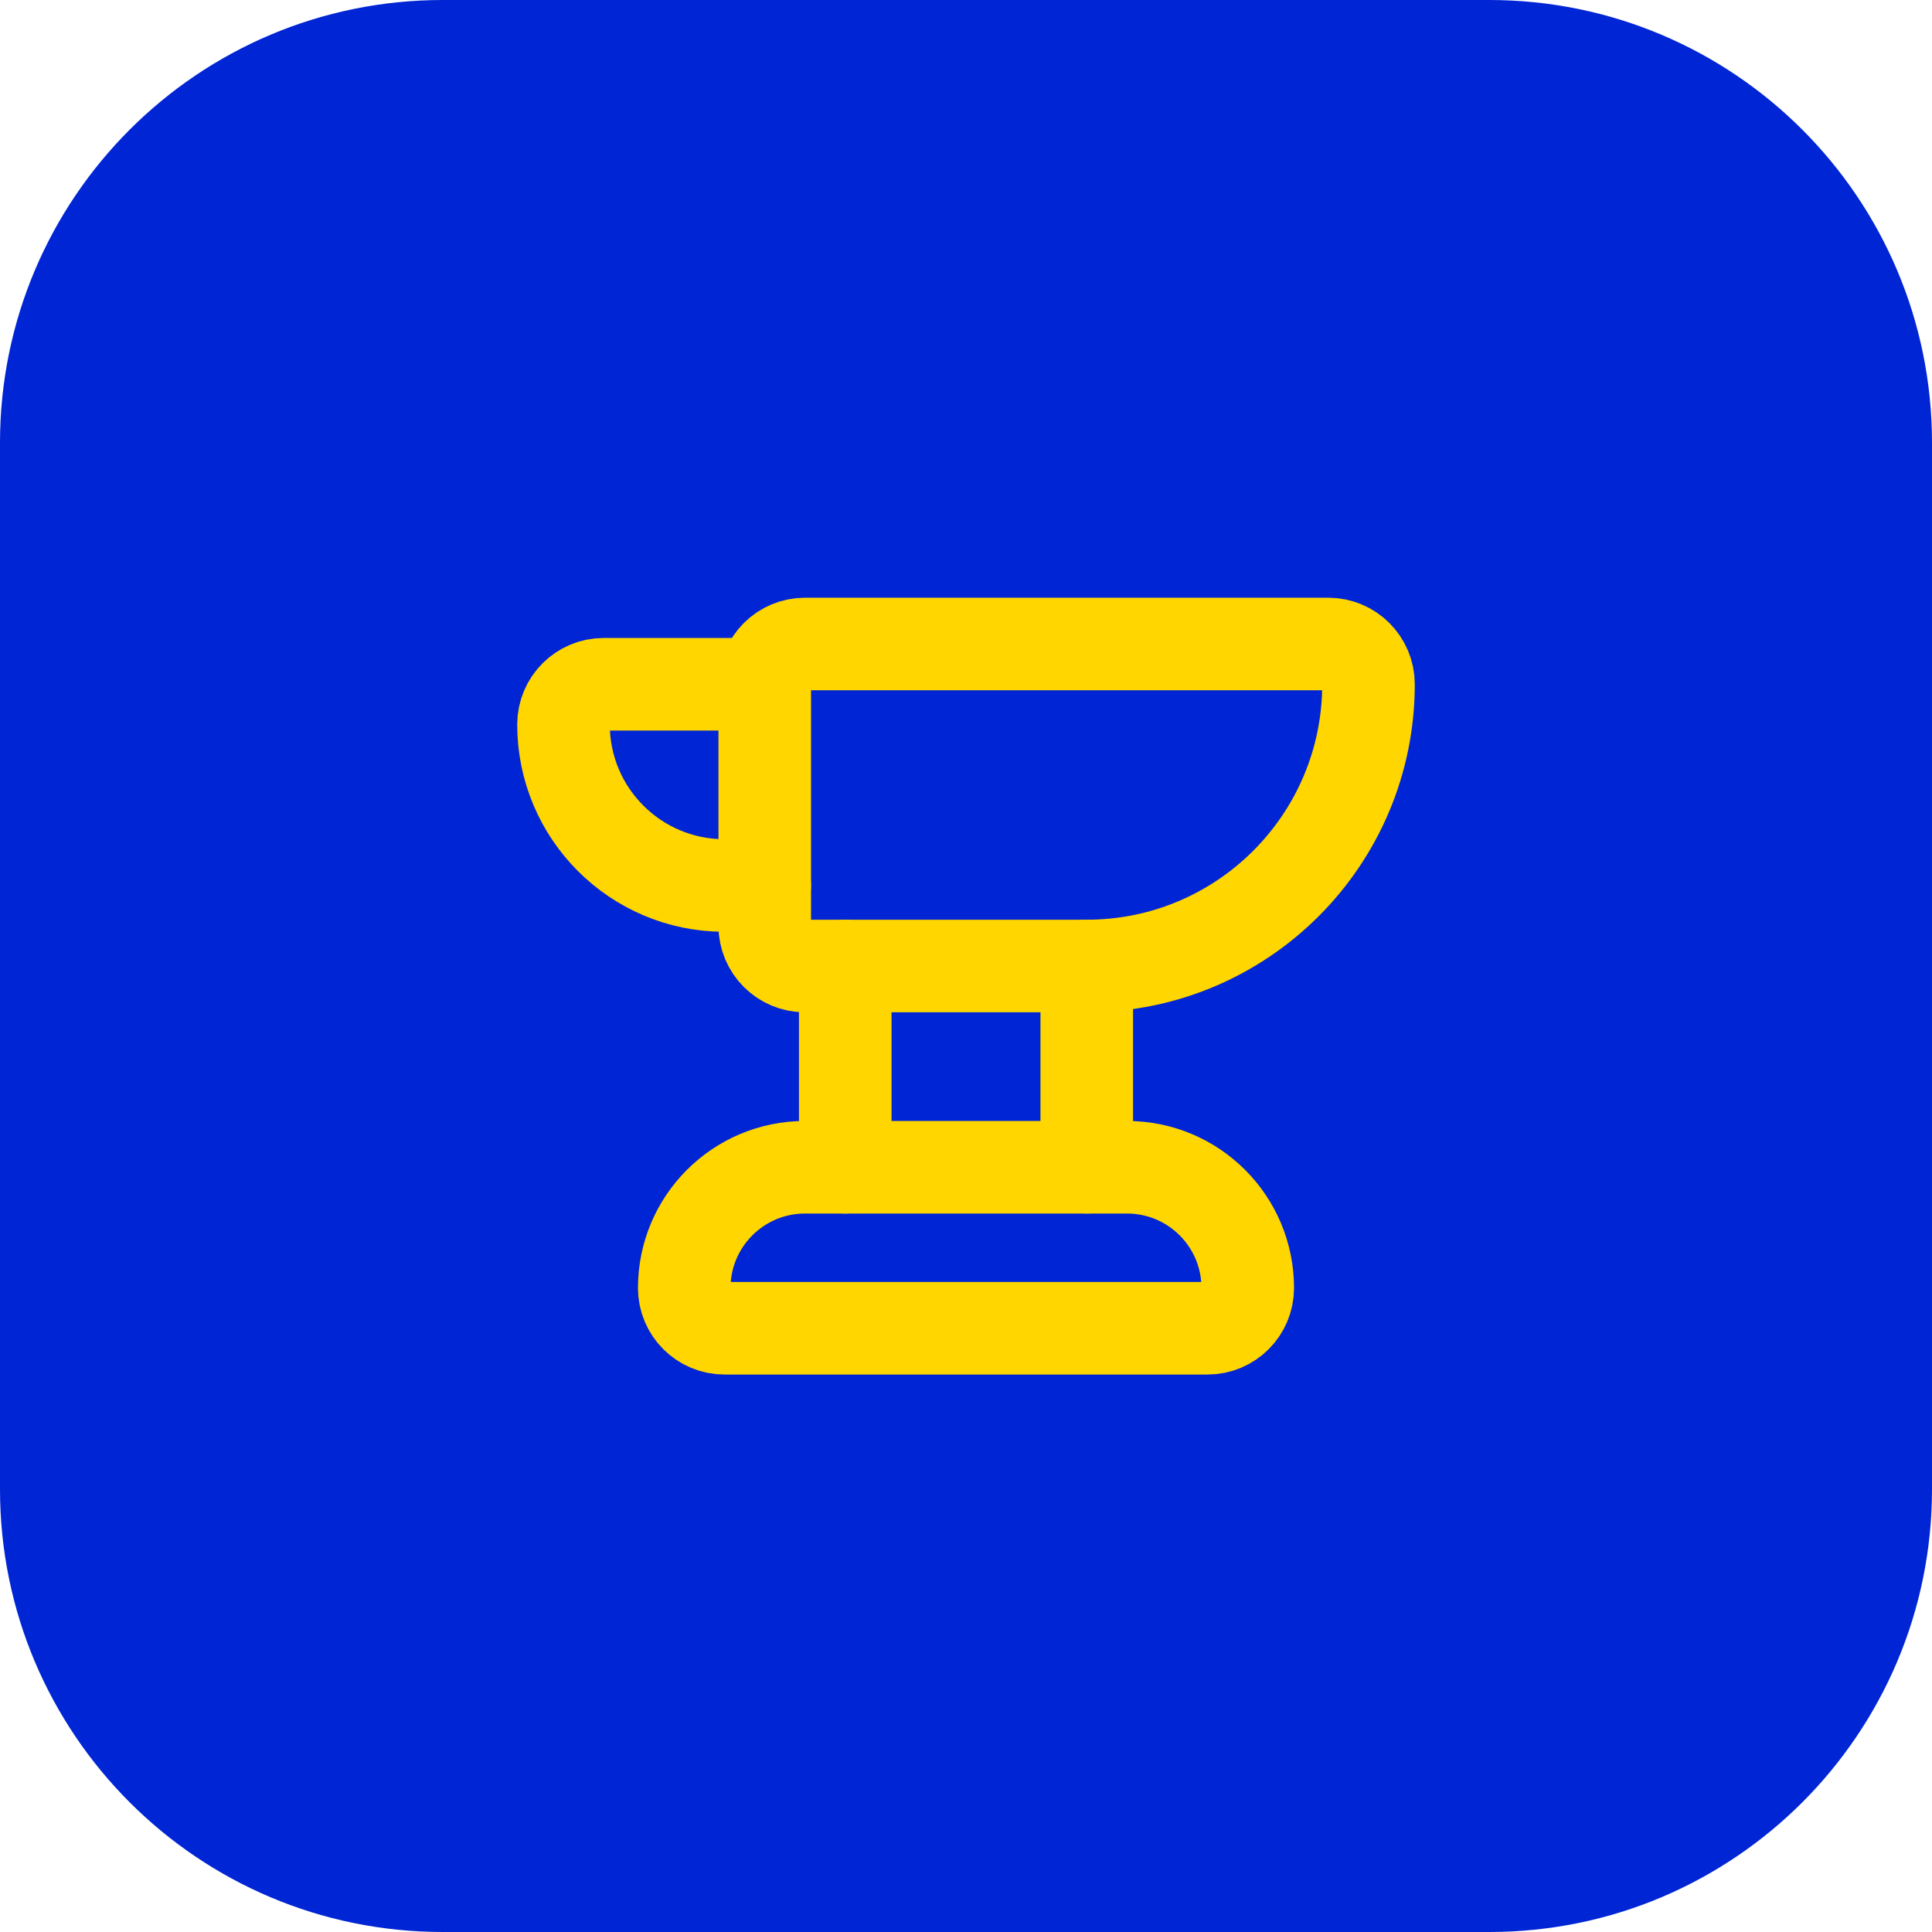
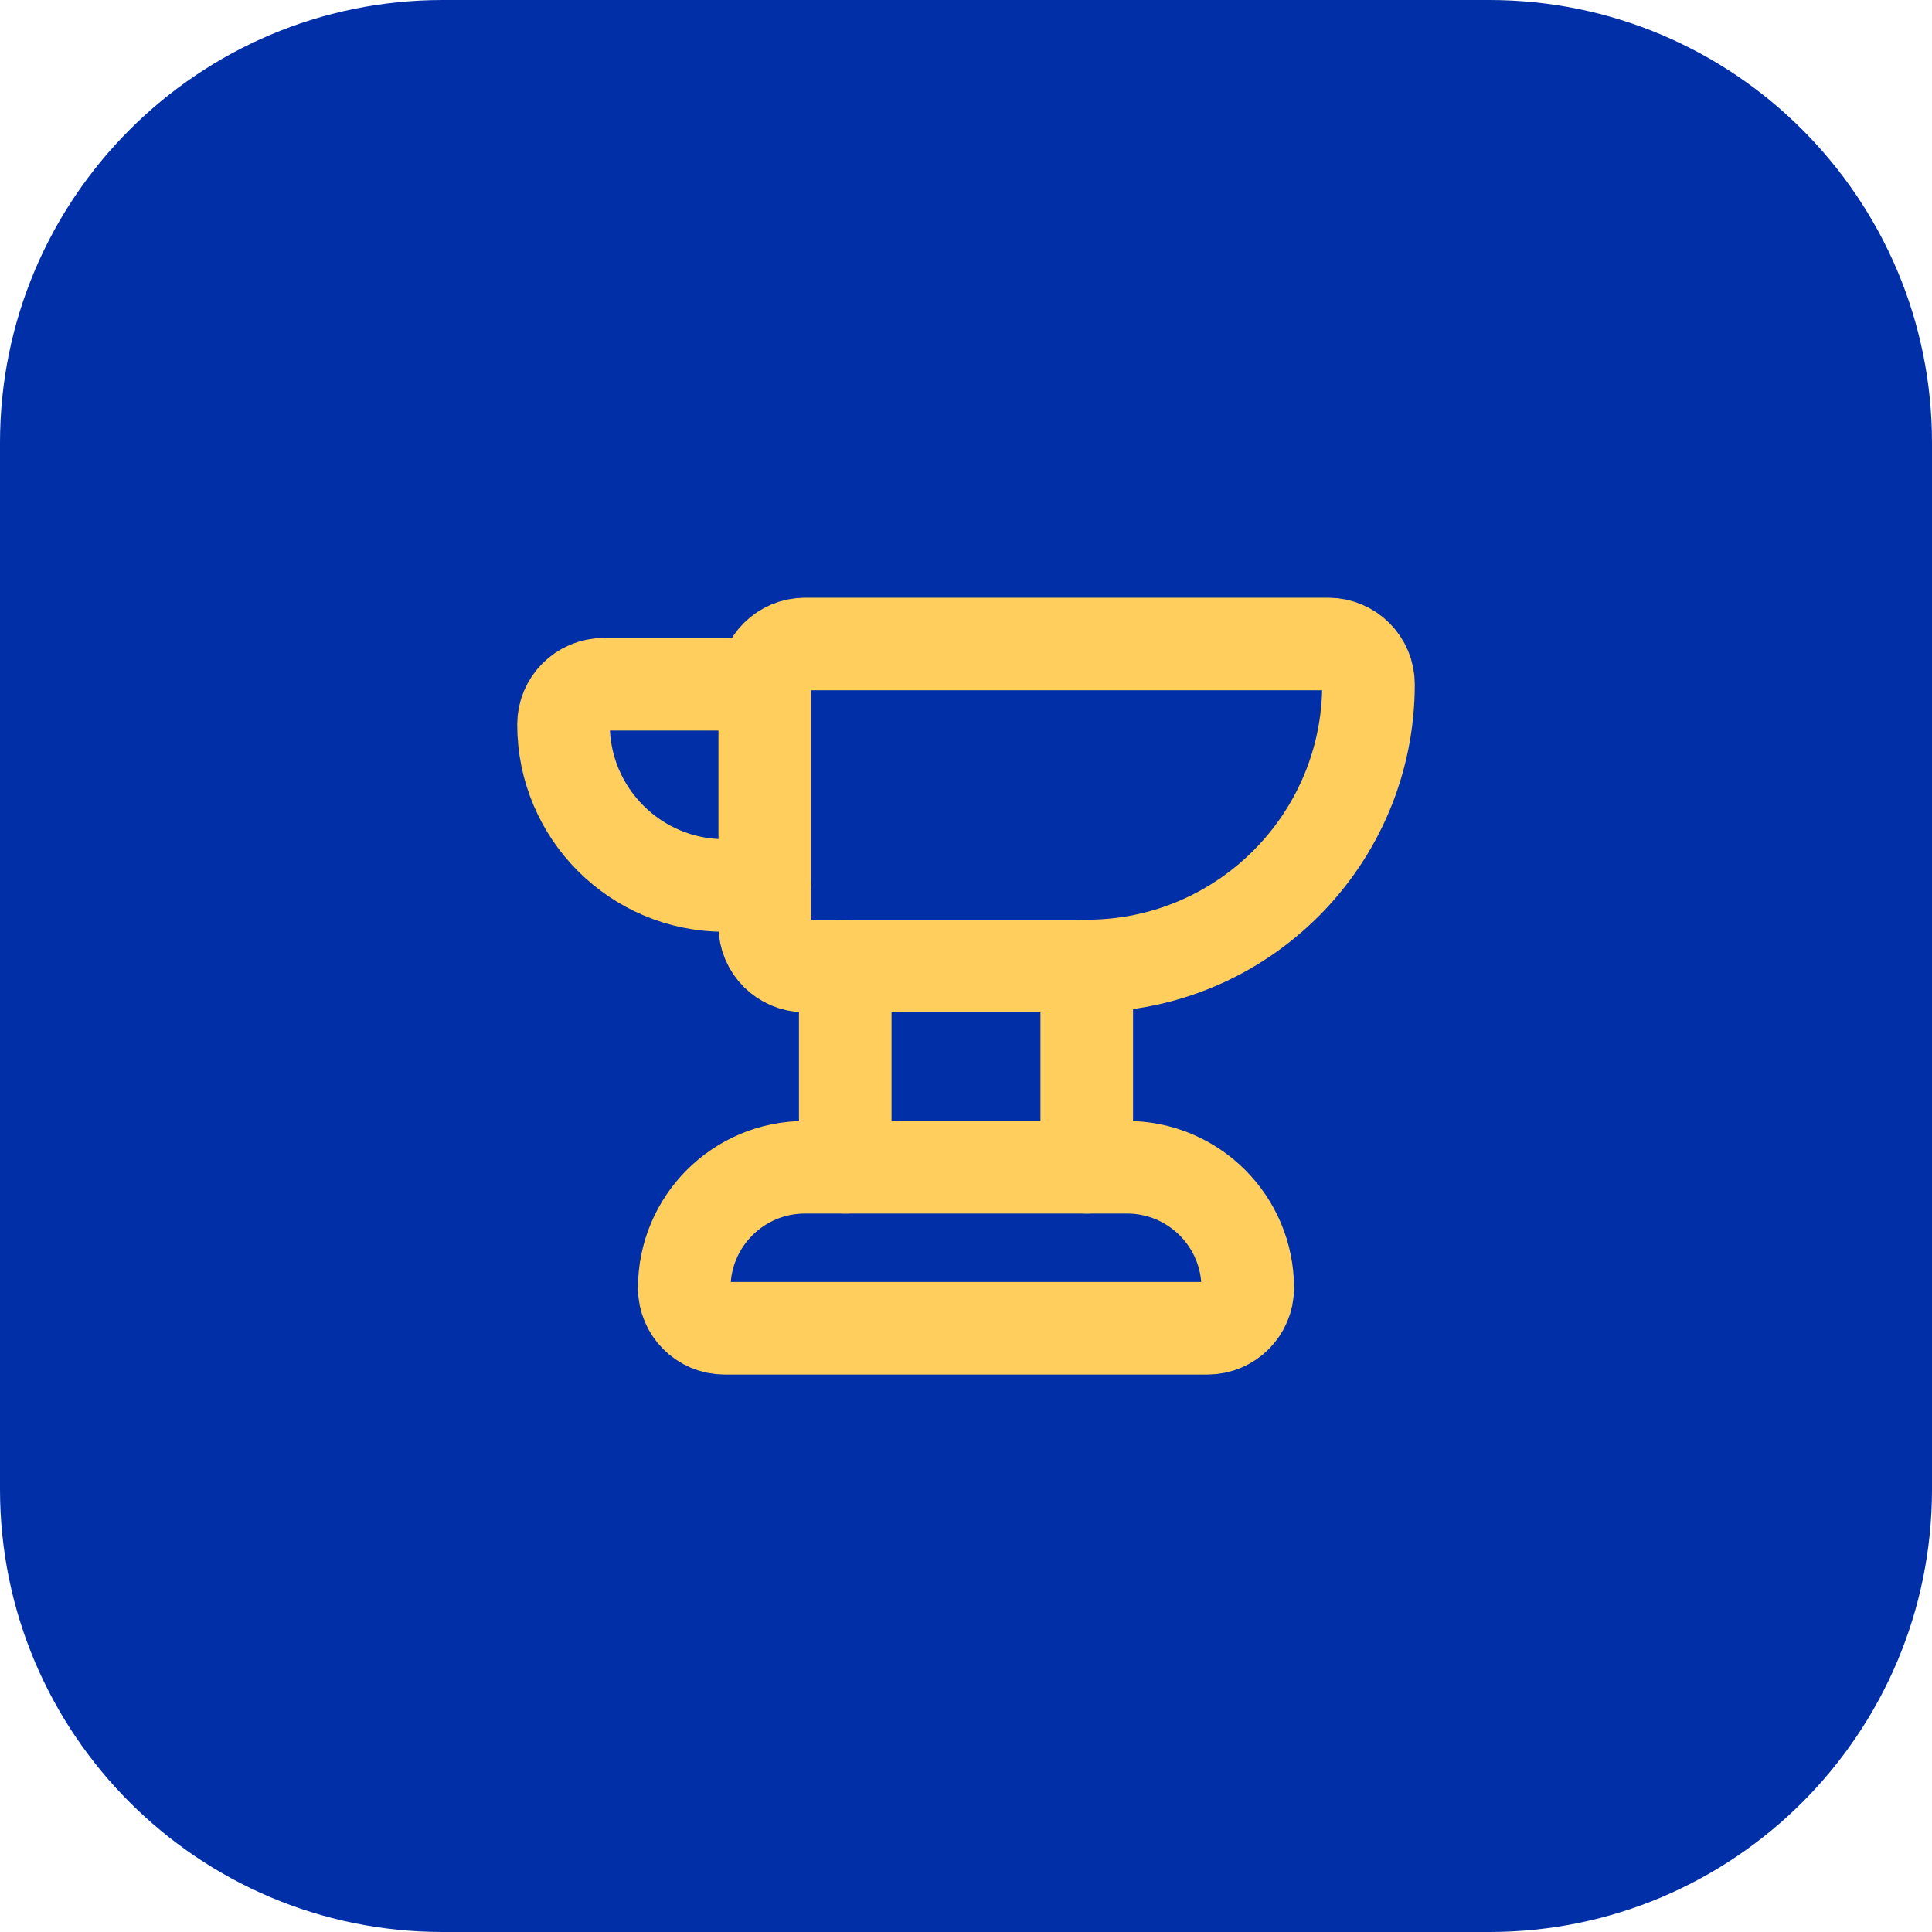
<svg xmlns="http://www.w3.org/2000/svg" width="48" height="48" viewBox="0 0 48 48">
-   <rect width="48" height="48" rx="11" fill="#0025D4" />
-   <g transform="translate(12 12)" fill="none" stroke="#FFD600" stroke-width="2.3" stroke-linecap="round" stroke-linejoin="round">
+   <rect width="48" height="48" rx="11" fill="#002FA7" />
+   <g transform="translate(12 12)" fill="none" stroke="#FFCE5C" stroke-width="2.3" stroke-linecap="round" stroke-linejoin="round">
    <path d="M7 10H6a4 4 0 0 1-4-4 1 1 0 0 1 1-1h4" />
    <path d="M7 5a1 1 0 0 1 1-1h13a1 1 0 0 1 1 1 7 7 0 0 1-7 7H8a1 1 0 0 1-1-1z" />
    <path d="M9 12v5" />
    <path d="M15 12v5" />
    <path d="M5 20a3 3 0 0 1 3-3h8a3 3 0 0 1 3 3 1 1 0 0 1-1 1H6a1 1 0 0 1-1-1" />
  </g>
</svg>
